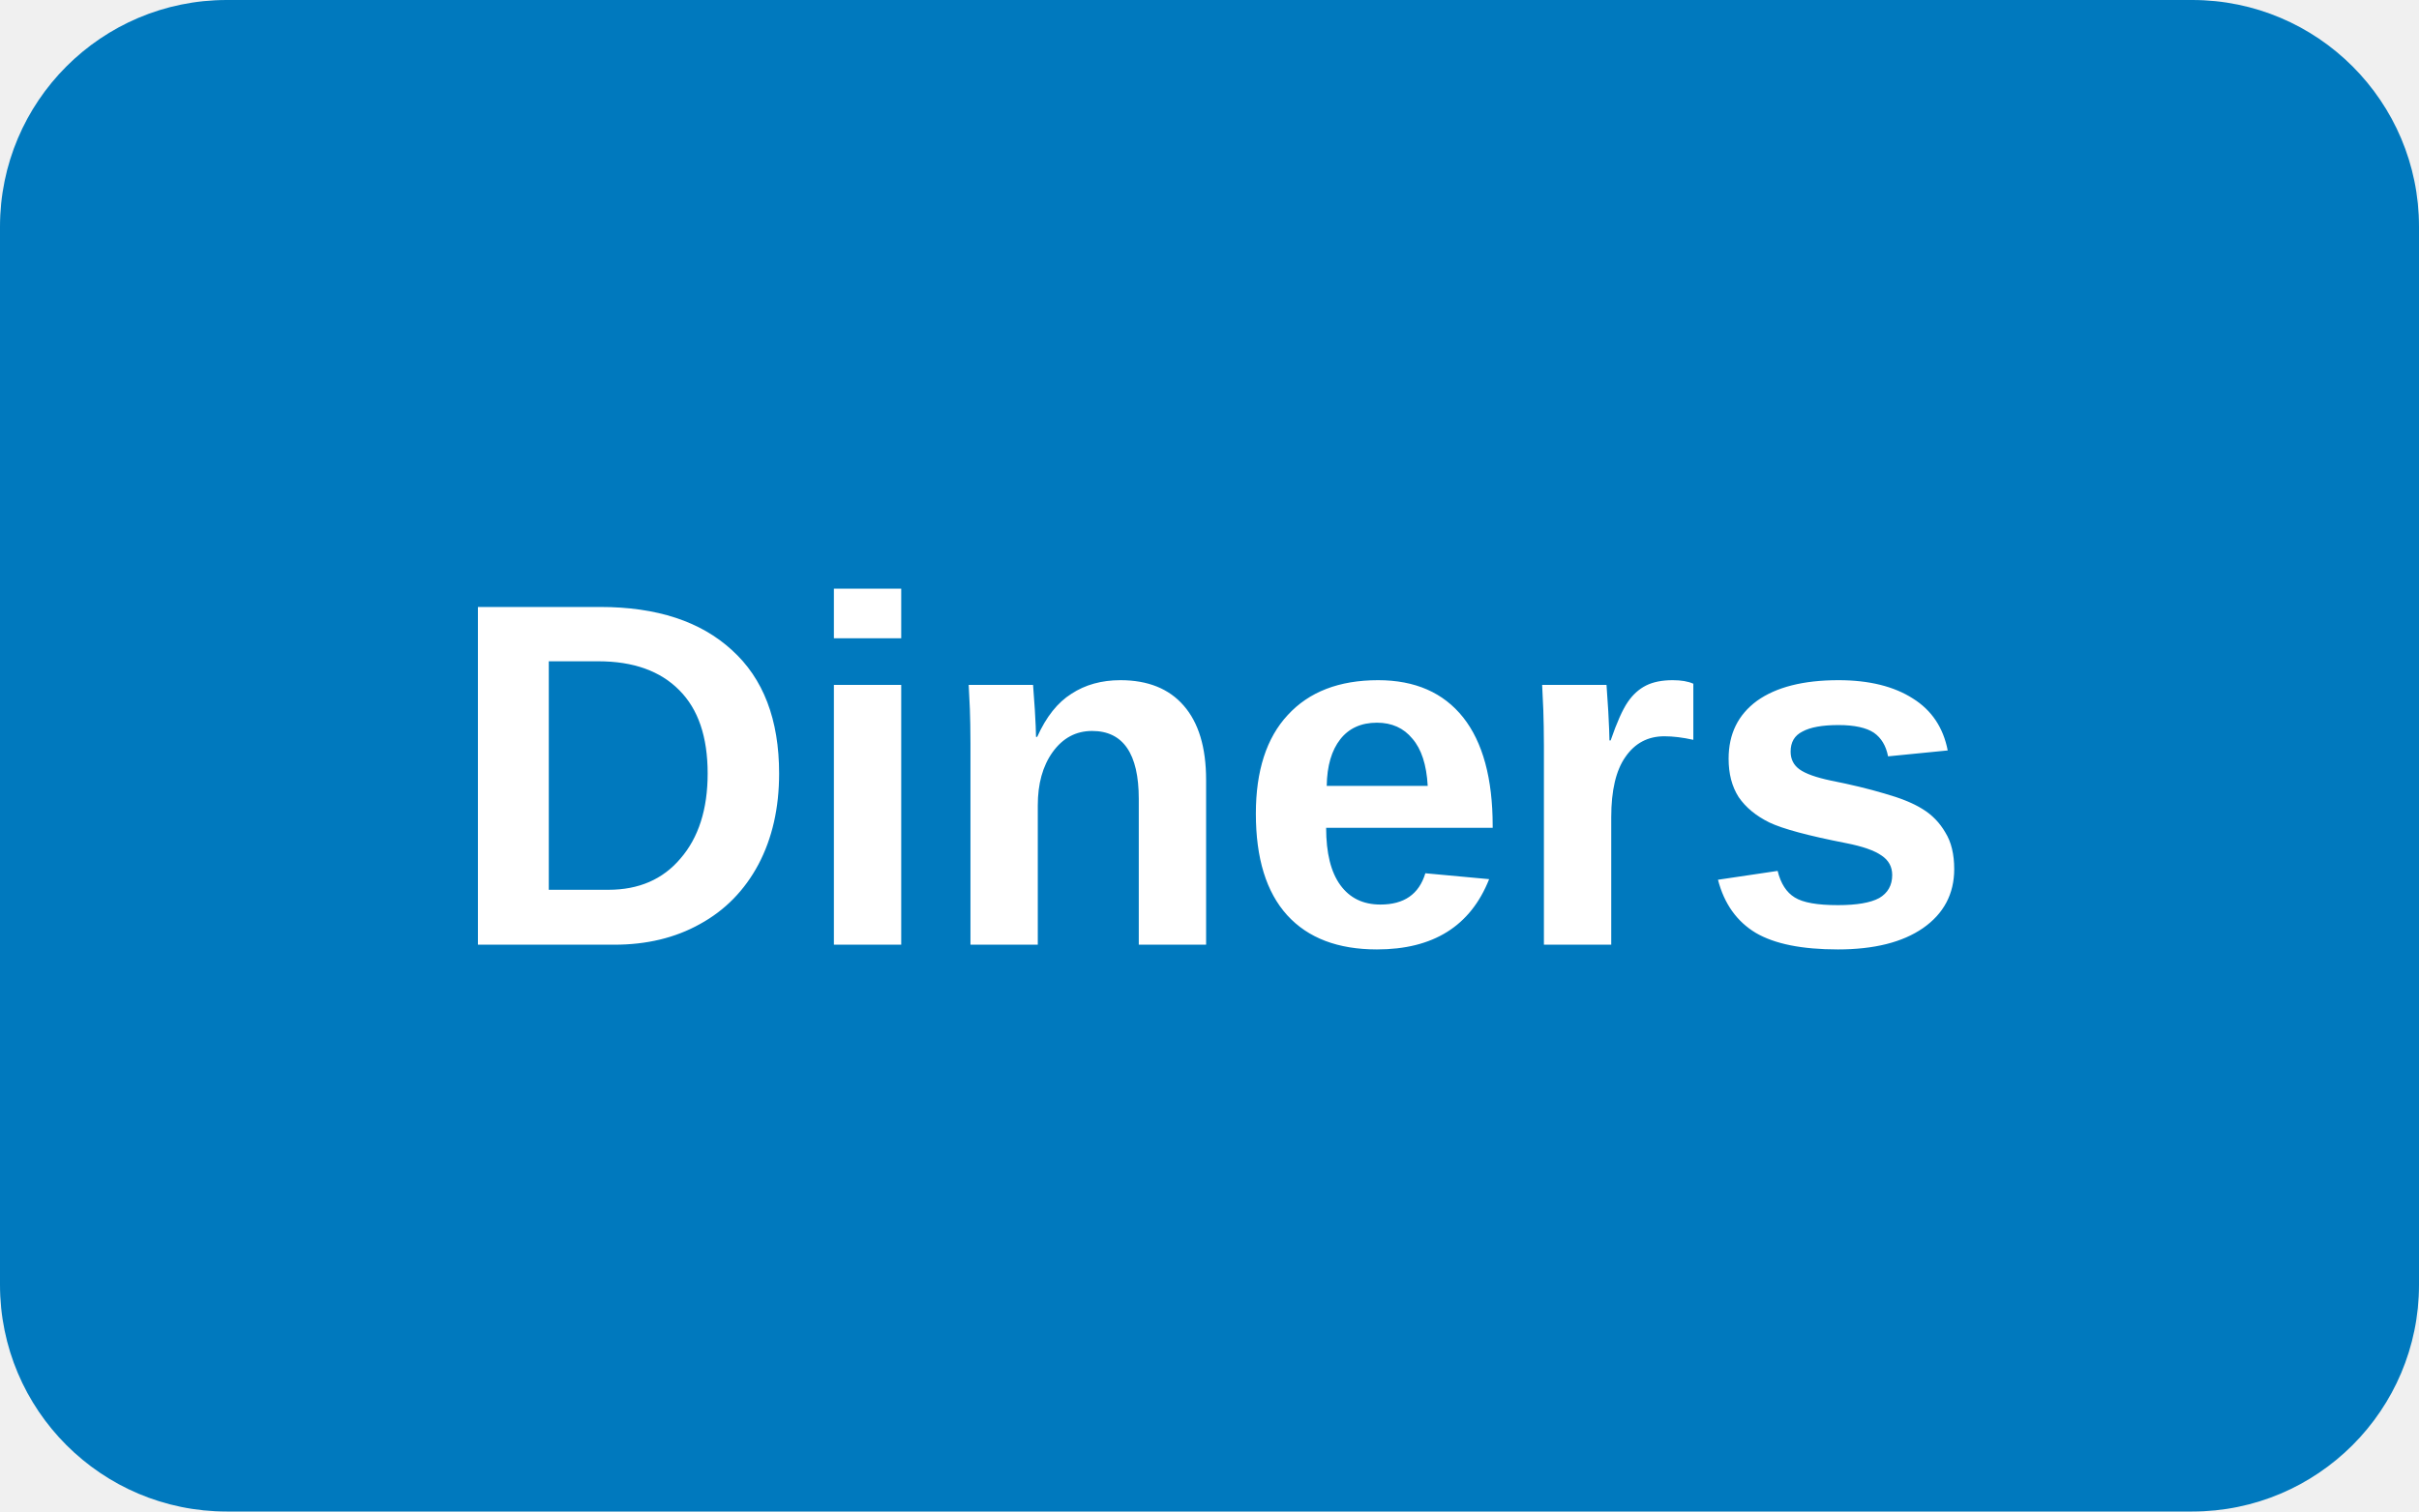
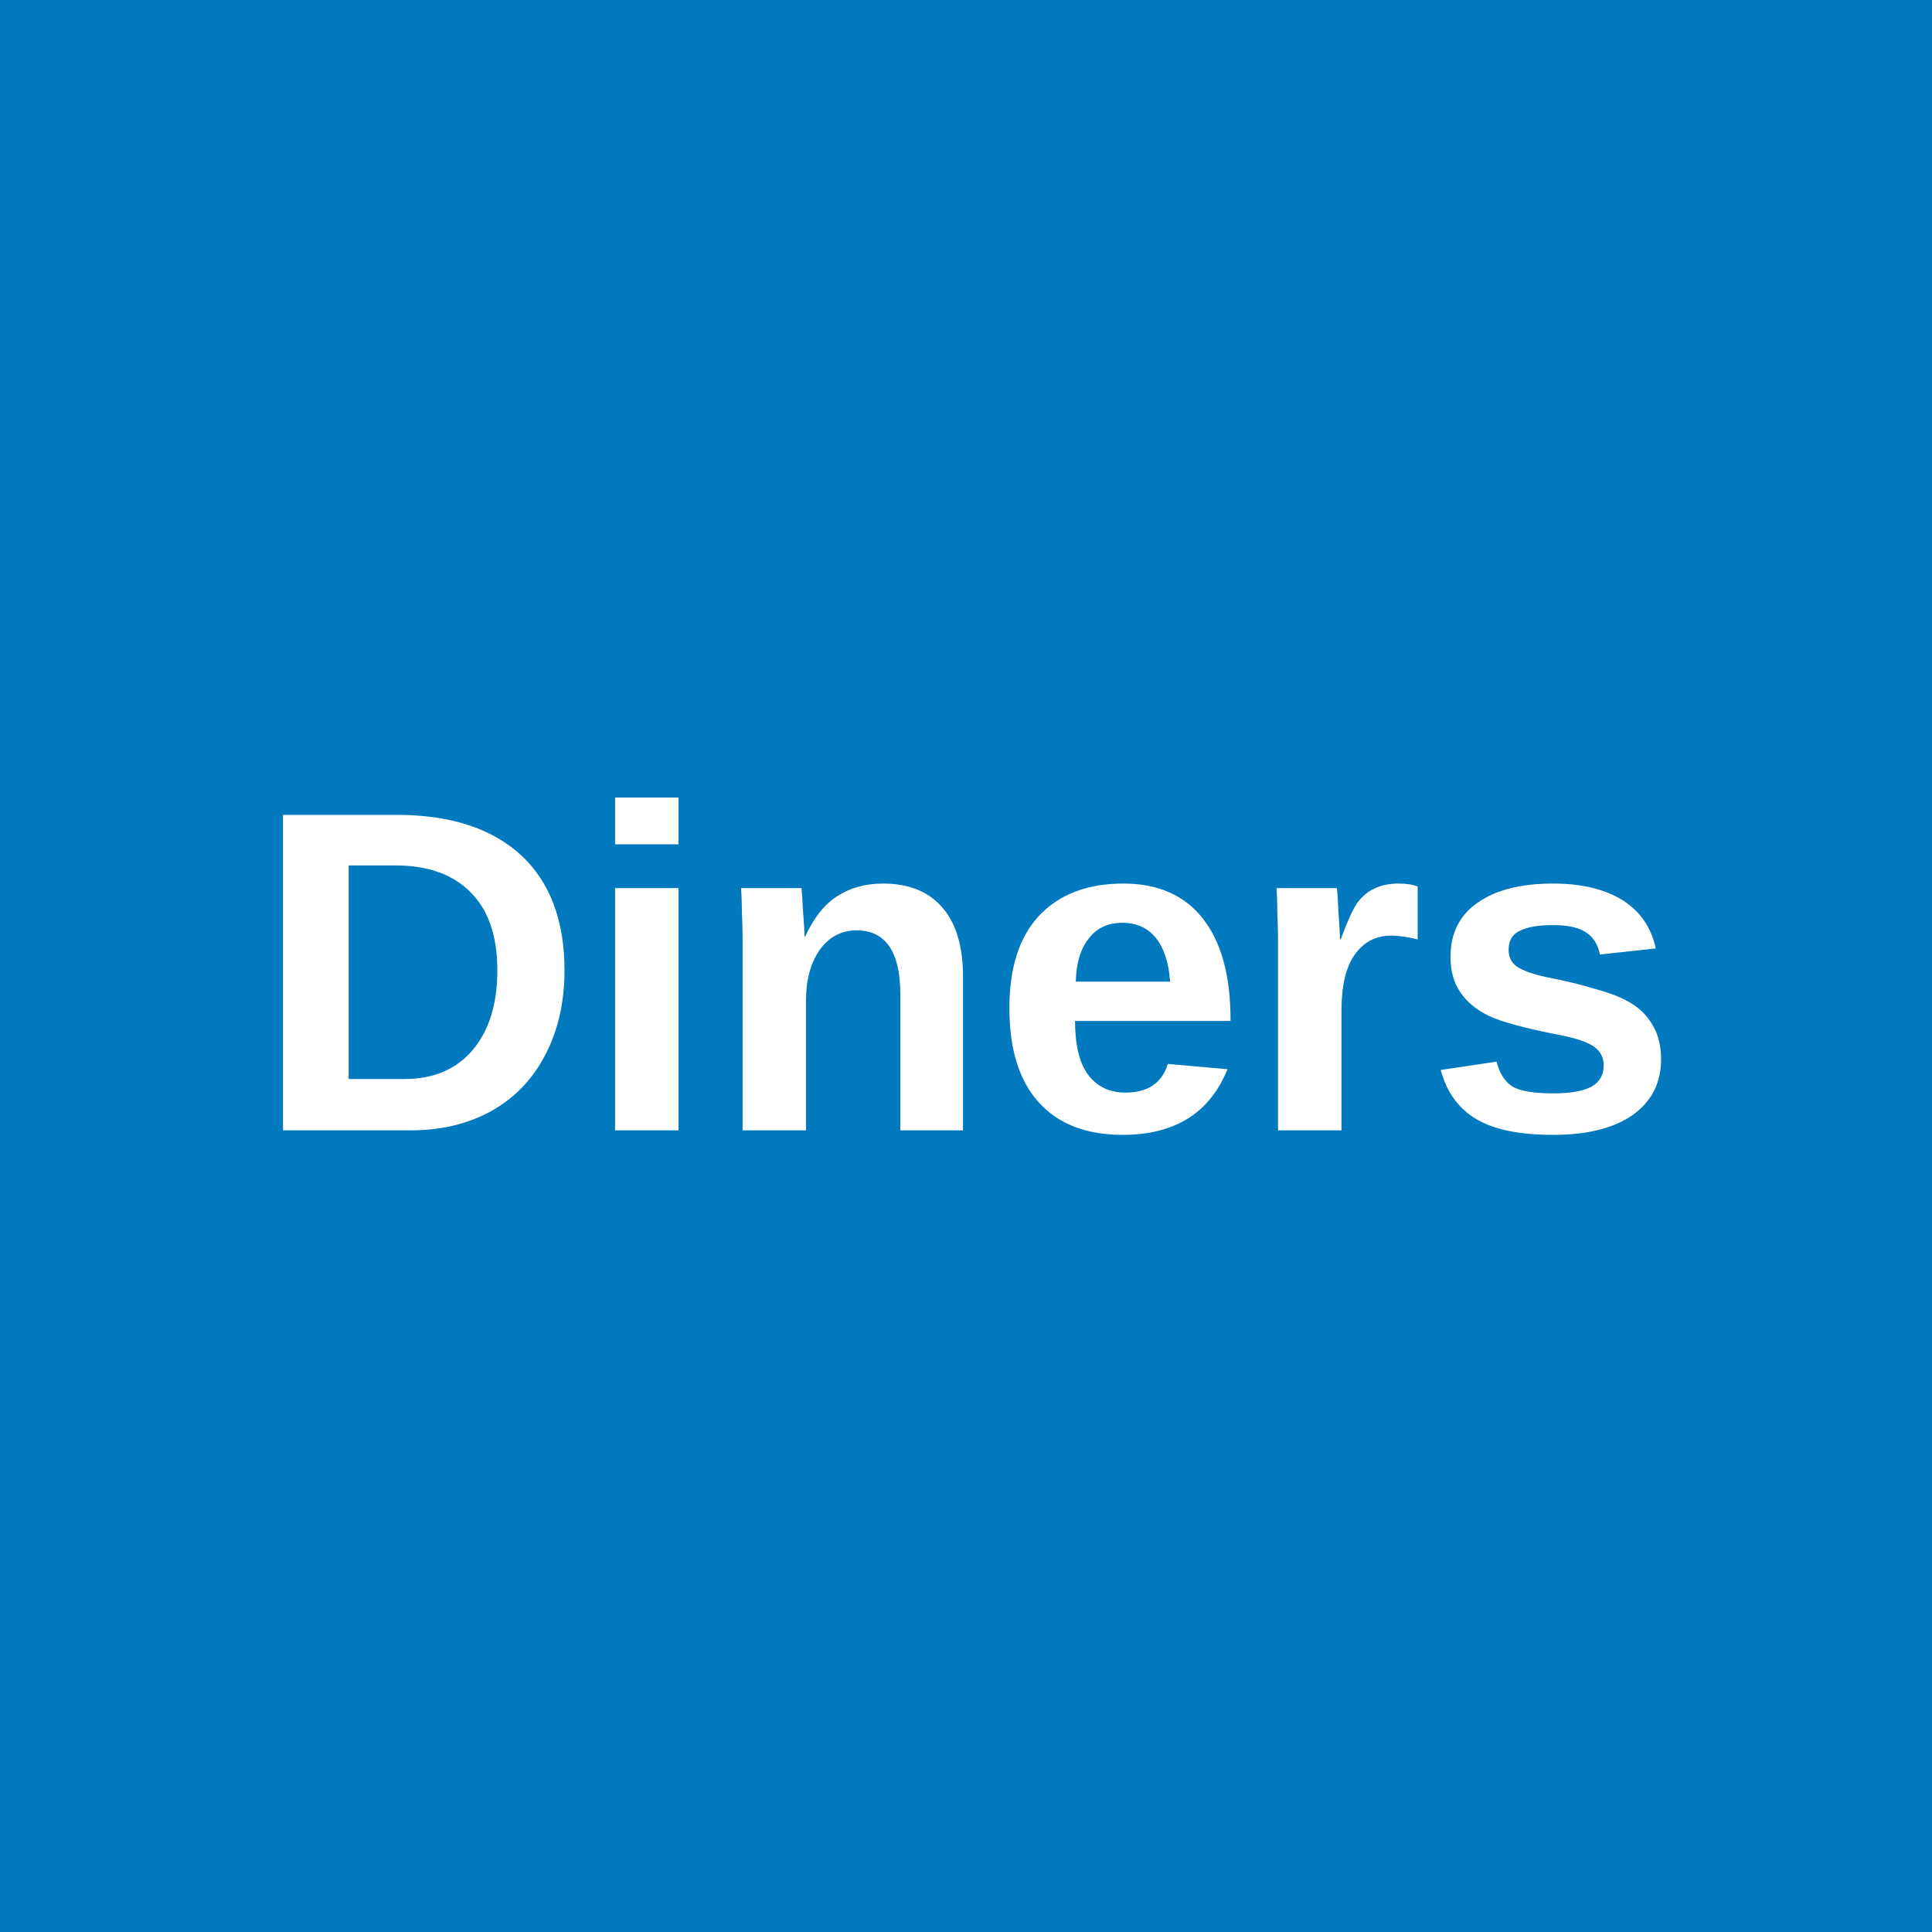
- <svg xmlns="http://www.w3.org/2000/svg" viewBox="0 0 64 40" width="64" height="40">
-   <rect width="64" height="40" rx="6" fill="#0079BE" />
-   <text x="32" y="25" text-anchor="middle" font-family="Arial, Helvetica, sans-serif" font-size="13" font-weight="bold" fill="#fff">Diners</text>
+ <svg xmlns="http://www.w3.org/2000/svg" viewBox="0 0 40 40" width="40" height="40">
+   <rect width="40" height="40" fill="#0079BE" />
+   <text x="20" y="23.4" font-size="9.5" font-family="Arial, Helvetica, sans-serif" font-weight="bold" fill="#fff" text-anchor="middle">Diners</text>
</svg>
